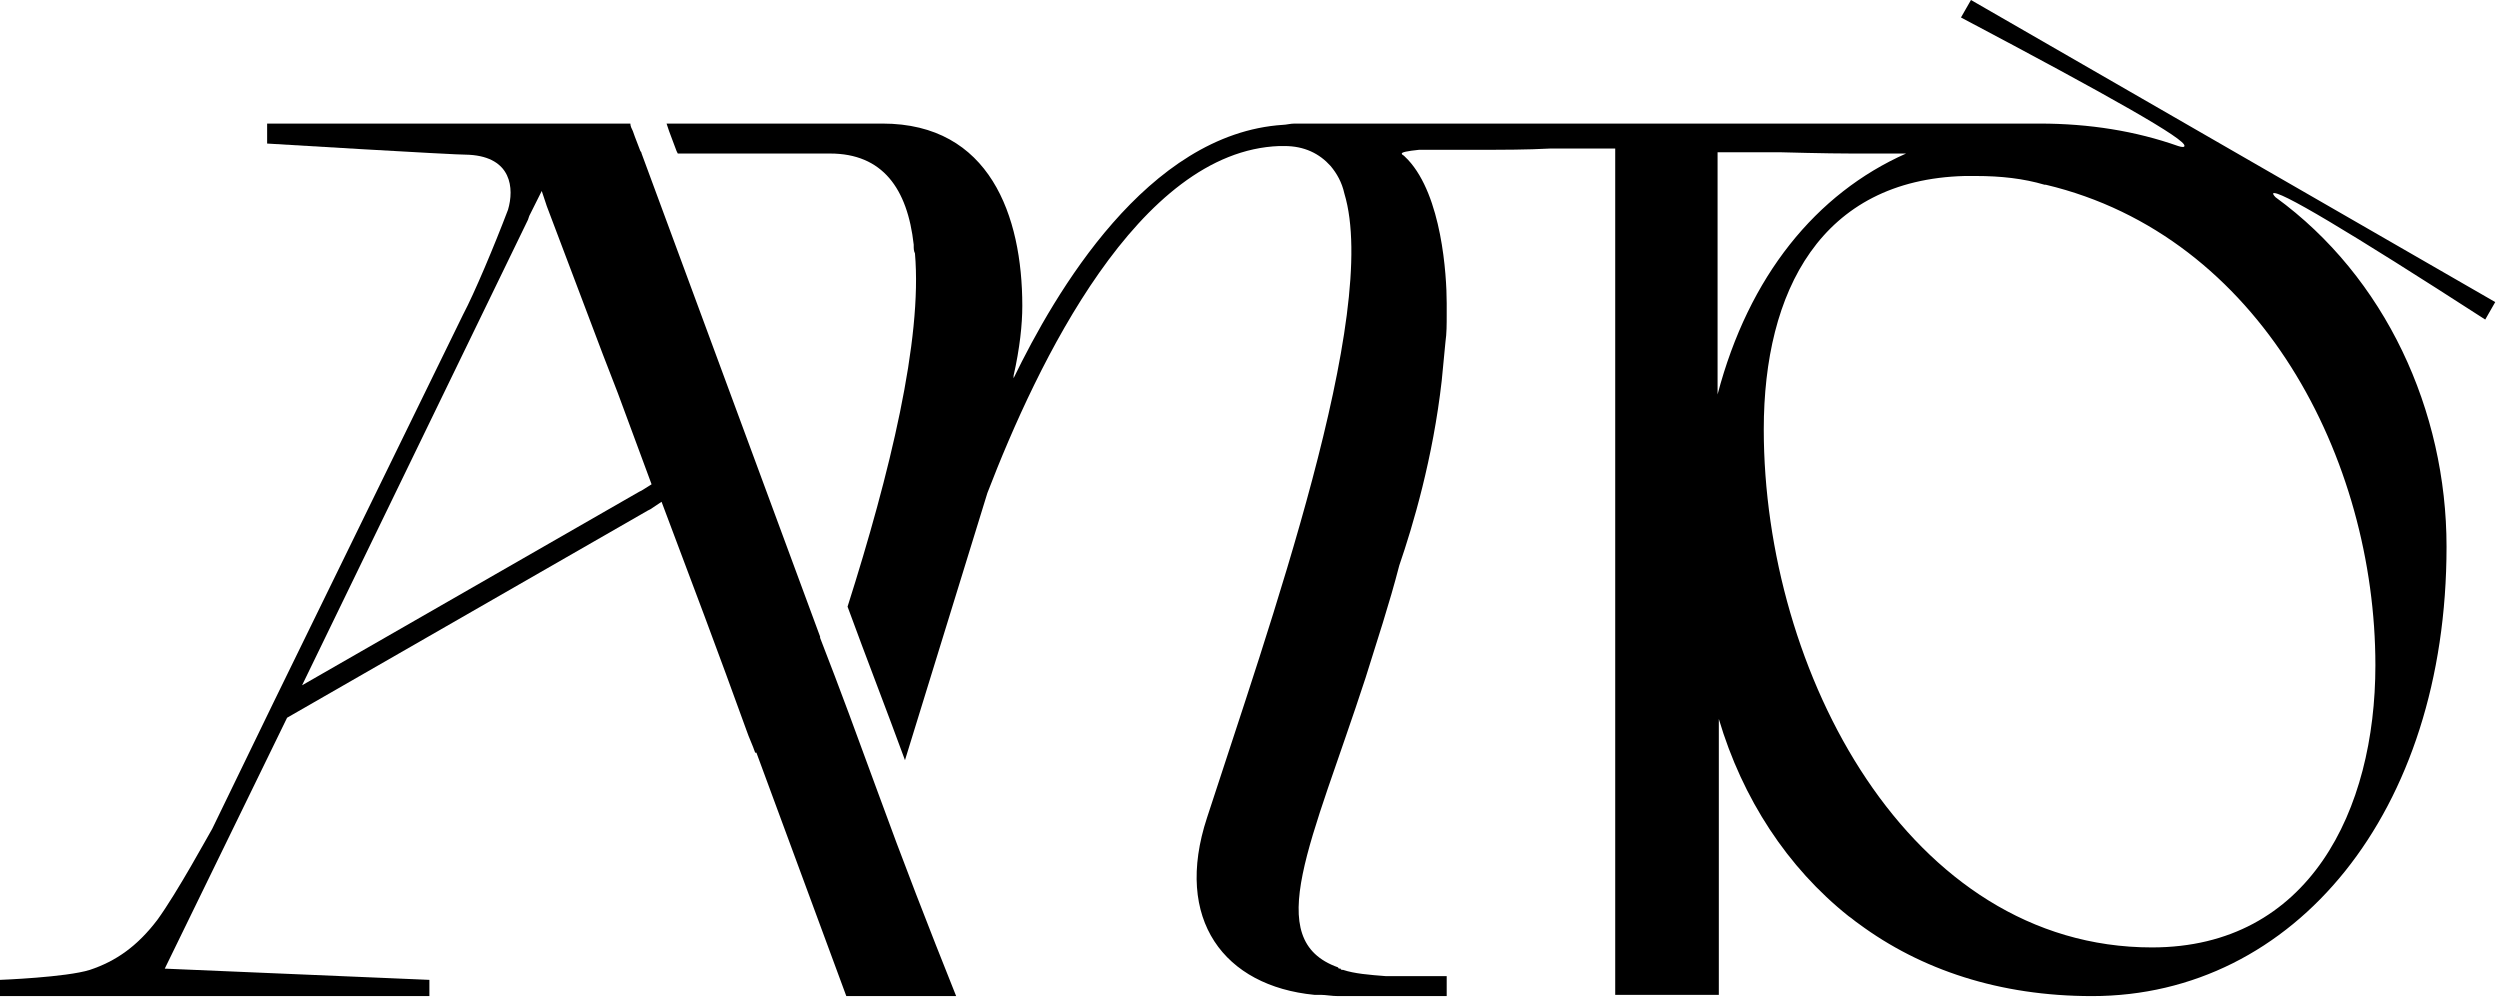
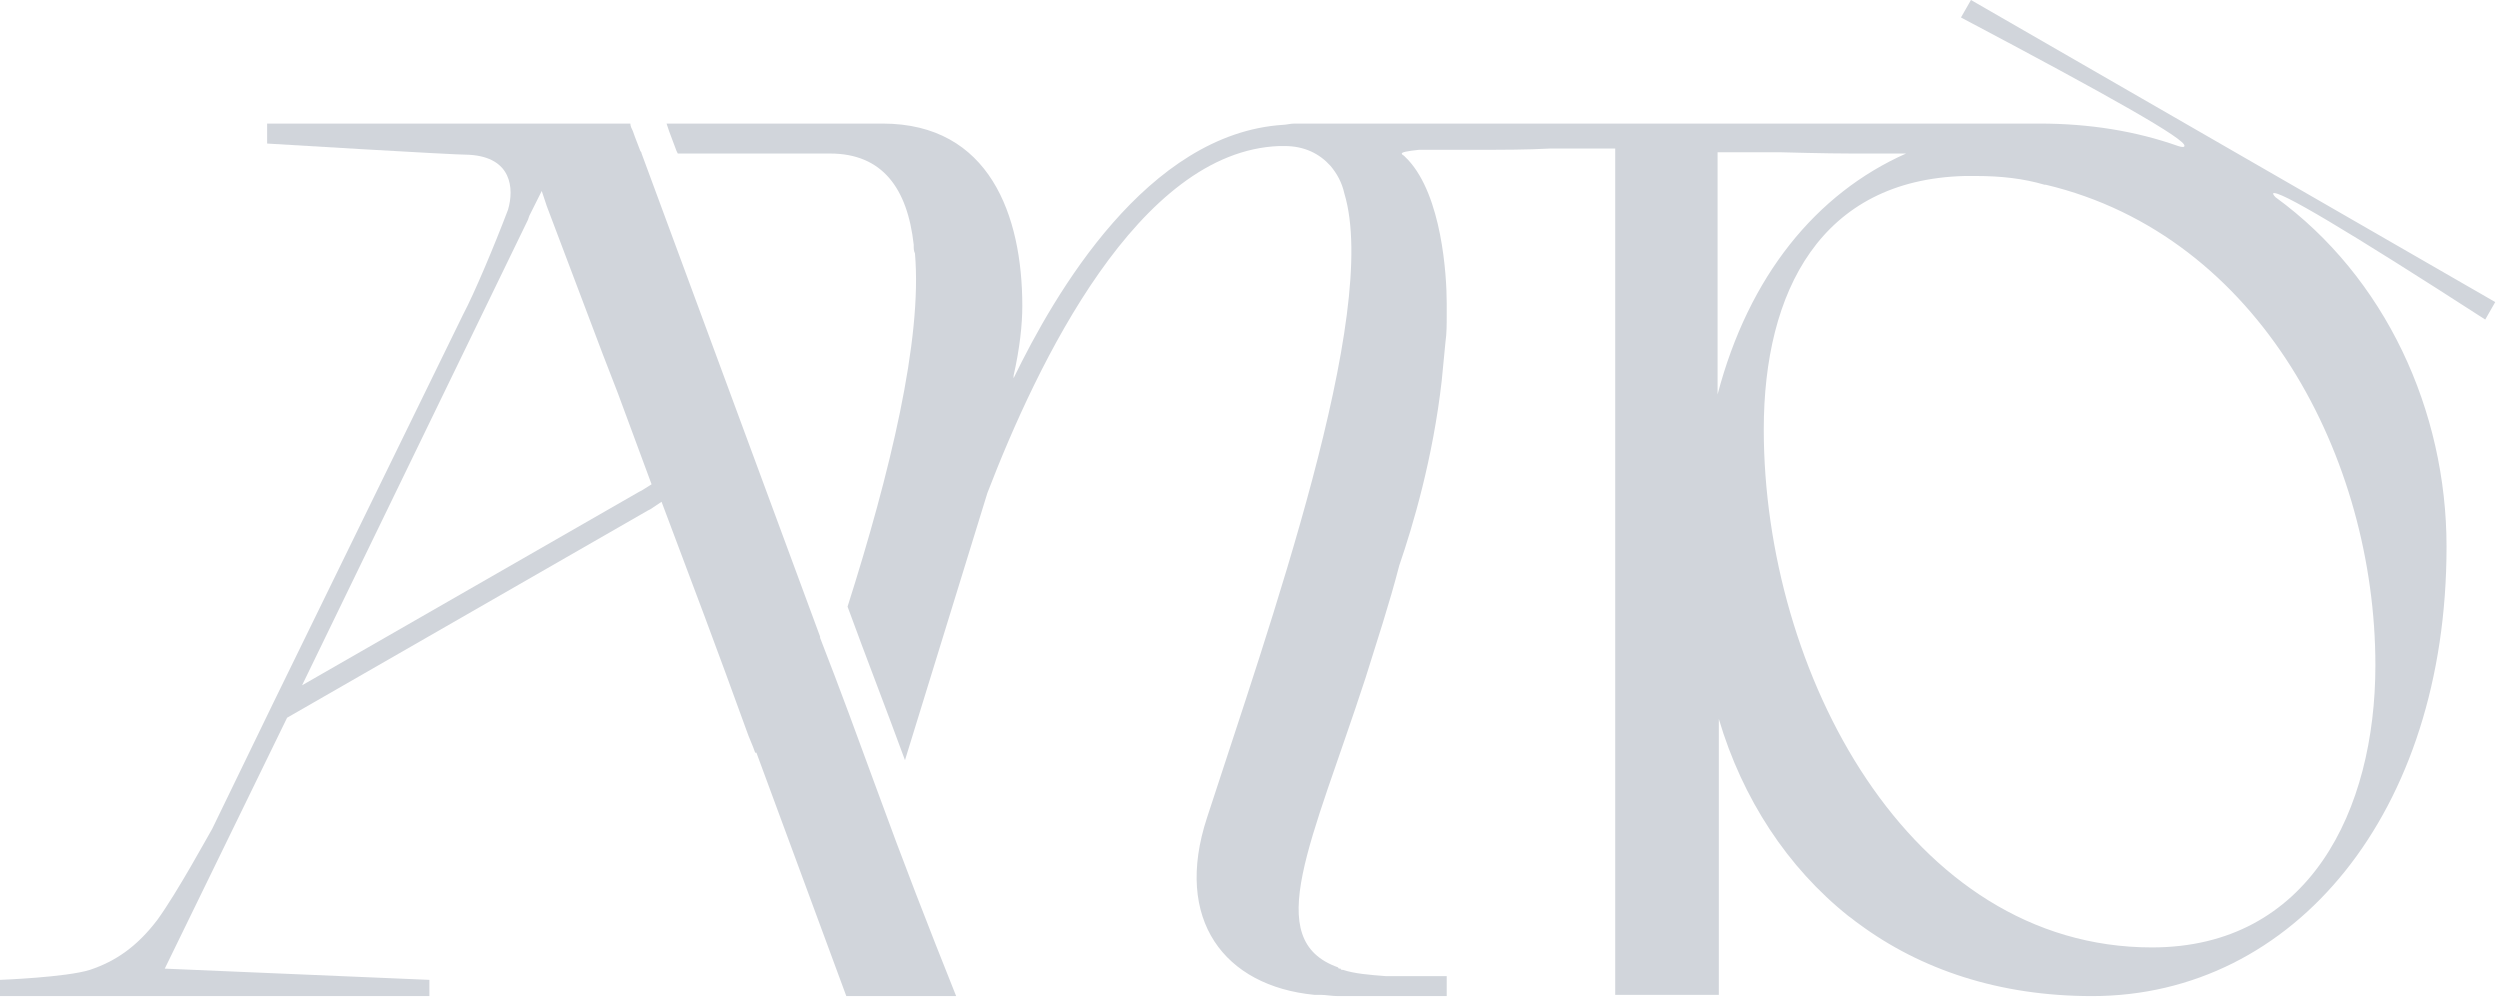
<svg xmlns="http://www.w3.org/2000/svg" width="128" height="51" viewBox="0 0 128 51" fill="none">
-   <path d="M44.929 40.519C43.97 37.898 43.011 35.278 41.989 32.658V32.594L32.85 7.861C32.85 7.861 32.85 7.797 32.786 7.733C32.722 7.541 32.53 7.094 32.402 6.711C32.338 6.583 32.274 6.455 32.274 6.327H13.677V7.35C13.677 7.35 23.135 7.925 24.03 7.925C26.203 8.053 26.331 9.65 26.011 10.737C25.308 12.59 24.286 15.019 23.71 16.105L13.996 35.981L10.865 42.436C10.673 42.756 9.075 45.696 8.053 47.102C7.03 48.444 5.944 49.211 4.601 49.658C3.387 50.041 0 50.169 0 50.169V51H21.985V50.169L8.436 49.594L14.699 36.748L33.169 26.139L33.297 26.075L33.872 25.692C35.342 29.59 36.812 33.489 38.218 37.387C38.346 37.771 38.538 38.154 38.665 38.538H38.729L43.331 51H48.955C47.549 47.485 46.207 44.034 44.929 40.519ZM32.85 25.117L32.722 25.18L15.466 35.087L27.034 11.248L27.098 11.056L27.737 9.778L27.929 10.353L27.992 10.545L30.868 18.15L31.635 20.132L33.361 24.797L32.85 25.117Z" fill="black" />
-   <path d="M127.244 16.361L127.756 15.466L100.914 0C100.722 0.32 100.594 0.575 100.402 0.895C108.135 4.985 111.97 7.158 111.842 7.477C111.842 7.541 111.714 7.541 111.523 7.477C109.35 6.711 106.985 6.327 104.429 6.327H102.192C102.128 6.327 102.128 6.327 102.064 6.327H82.635H79.568H78.801H74.007H73.241H70.429H66.402C66.338 6.327 66.338 6.327 66.274 6.327C66.083 6.327 65.827 6.391 65.699 6.391C58.733 6.838 54.004 15.019 51.895 19.365C51.895 19.301 51.895 19.301 51.895 19.237C52.214 17.831 52.342 16.616 52.342 15.658C52.342 11.056 50.68 6.327 45.184 6.327H34.128L34.256 6.711L34.639 7.733L34.703 7.861H42.5C45.184 7.861 46.462 9.65 46.782 12.526C46.782 12.526 46.782 12.526 46.782 12.59C46.782 12.718 46.782 12.846 46.846 12.974C47.229 17.384 45.568 24.222 43.395 31.06C44.353 33.68 45.376 36.301 46.335 38.921C47.741 34.383 49.147 29.782 50.553 25.244C53.109 18.598 58.286 7.733 65.507 7.477H65.763C66.786 7.477 67.553 7.861 68.128 8.5C68.447 8.883 68.703 9.331 68.831 9.906C70.684 16.041 64.932 32.211 61.801 41.861C60.075 47.102 62.696 50.489 67.297 50.936C67.425 50.936 67.489 50.936 67.617 50.936C67.872 50.936 68.192 51 68.511 51H74.071V49.977H70.94C70.109 49.913 69.342 49.85 68.767 49.658C68.703 49.658 68.639 49.658 68.639 49.594C68.575 49.594 68.511 49.594 68.511 49.53C64.549 48.124 67.169 43.139 69.917 34.703C70.493 32.85 71.132 30.932 71.643 28.951C72.346 26.906 73.368 23.455 73.816 19.492C73.88 18.853 73.944 18.214 74.007 17.511C74.071 17.064 74.071 16.616 74.071 16.105C74.071 16.105 74.071 15.914 74.071 15.53C74.071 14.06 73.816 10.034 72.09 8.18L72.026 8.117C71.962 8.053 71.898 7.989 71.898 7.989C71.835 7.925 71.771 7.925 71.771 7.861C71.771 7.797 72.026 7.733 72.665 7.669C72.857 7.669 73.113 7.669 73.305 7.669C73.56 7.669 73.816 7.669 74.071 7.669C74.391 7.669 74.647 7.669 74.966 7.669H75.733C76.947 7.669 78.162 7.669 79.376 7.605H82.699V44.034C82.699 44.098 82.699 44.162 82.699 44.226V50.936H88.004V46.91V36.812C89.218 40.902 91.519 44.417 94.65 46.91C94.842 47.038 94.97 47.165 95.162 47.293C98.357 49.658 102.383 51 107.113 51C117.466 51 125.263 41.605 125.263 27.992C125.263 21.026 122.132 14.188 116.507 10.098C116.38 9.97 116.38 9.906 116.38 9.906C116.571 9.65 120.214 11.823 127.244 16.361ZM87.94 7.797H91.199C91.199 7.797 93.5 7.861 94.842 7.861C95.865 7.861 96.759 7.861 97.59 7.861C92.989 9.906 89.538 14.124 87.94 20.195V7.797ZM121.62 34.064C121.62 41.477 118.233 48.508 110.18 48.508C97.718 48.508 90.305 34.383 90.305 21.985C90.305 14.891 93.244 9.203 100.594 9.011H101.169C102.447 9.011 103.598 9.139 104.684 9.459H104.748C115.741 12.079 121.62 23.519 121.62 34.064Z" fill="black" />
-   <style>
-     @media (prefers-color-scheme:dark){:root{filter:invert(100%)}}
-   </style>
+   <path d="M44.929 40.519C43.97 37.899 43.011 35.278 41.989 32.658V32.594L32.85 7.861C32.85 7.861 32.85 7.797 32.786 7.733C32.722 7.541 32.53 7.094 32.402 6.711C32.338 6.583 32.274 6.455 32.274 6.327H13.677V7.35C13.677 7.35 23.135 7.925 24.03 7.925C26.203 8.053 26.331 9.65 26.011 10.737C25.308 12.59 24.286 15.019 23.71 16.105L13.996 35.981L10.865 42.436C10.673 42.756 9.075 45.696 8.053 47.102C7.03 48.444 5.944 49.211 4.601 49.658C3.387 50.041 0 50.169 0 50.169V51H21.985V50.169L8.436 49.594L14.699 36.748L33.169 26.139L33.297 26.075L33.872 25.692C35.342 29.59 36.812 33.489 38.218 37.387C38.346 37.771 38.538 38.154 38.665 38.538H38.729L43.331 51H48.955C47.549 47.485 46.207 44.034 44.929 40.519ZM32.85 25.117L32.722 25.181L15.466 35.087L27.034 11.248L27.098 11.056L27.737 9.778L27.929 10.354L27.992 10.545L30.868 18.151L31.635 20.132L33.361 24.797L32.85 25.117Z" fill="#D1D5DB" />
+   <path d="M127.244 16.361L127.756 15.466L100.914 0C100.722 0.32 100.594 0.575 100.402 0.895C108.135 4.985 111.97 7.158 111.842 7.477C111.842 7.541 111.714 7.541 111.523 7.477C109.35 6.711 106.985 6.327 104.429 6.327H102.192C102.128 6.327 102.128 6.327 102.064 6.327H82.635H79.568H78.801H74.008H73.241H70.429H66.402C66.338 6.327 66.338 6.327 66.275 6.327C66.083 6.327 65.827 6.391 65.699 6.391C58.733 6.838 54.004 15.019 51.895 19.365C51.895 19.301 51.895 19.301 51.895 19.237C52.214 17.831 52.342 16.616 52.342 15.658C52.342 11.056 50.681 6.327 45.184 6.327H34.128L34.256 6.711L34.639 7.733L34.703 7.861H42.5C45.184 7.861 46.462 9.65 46.782 12.526C46.782 12.526 46.782 12.526 46.782 12.59C46.782 12.718 46.782 12.846 46.846 12.974C47.229 17.384 45.568 24.222 43.395 31.06C44.353 33.68 45.376 36.301 46.335 38.921C47.741 34.383 49.147 29.782 50.553 25.244C53.109 18.598 58.286 7.733 65.508 7.477H65.763C66.786 7.477 67.553 7.861 68.128 8.5C68.447 8.883 68.703 9.331 68.831 9.906C70.684 16.041 64.932 32.211 61.801 41.861C60.075 47.102 62.696 50.489 67.297 50.936C67.425 50.936 67.489 50.936 67.617 50.936C67.872 50.936 68.192 51 68.511 51H74.072V49.977H70.94C70.109 49.913 69.342 49.85 68.767 49.658C68.703 49.658 68.639 49.658 68.639 49.594C68.575 49.594 68.511 49.594 68.511 49.53C64.549 48.124 67.169 43.139 69.917 34.703C70.493 32.85 71.132 30.932 71.643 28.951C72.346 26.906 73.368 23.455 73.816 19.492C73.88 18.853 73.944 18.214 74.008 17.511C74.072 17.064 74.072 16.616 74.072 16.105C74.072 16.105 74.072 15.914 74.072 15.53C74.072 14.06 73.816 10.034 72.09 8.18L72.026 8.117C71.963 8.053 71.899 7.989 71.899 7.989C71.835 7.925 71.771 7.925 71.771 7.861C71.771 7.797 72.026 7.733 72.665 7.669C72.857 7.669 73.113 7.669 73.305 7.669C73.56 7.669 73.816 7.669 74.072 7.669C74.391 7.669 74.647 7.669 74.966 7.669H75.733C76.947 7.669 78.162 7.669 79.376 7.605H82.699V44.034C82.699 44.098 82.699 44.162 82.699 44.226V50.936H88.004V46.91V36.812C89.218 40.902 91.519 44.417 94.65 46.91C94.842 47.038 94.97 47.165 95.162 47.293C98.357 49.658 102.383 51 107.113 51C117.466 51 125.263 41.605 125.263 27.992C125.263 21.026 122.132 14.188 116.507 10.098C116.38 9.97 116.38 9.906 116.38 9.906C116.571 9.65 120.214 11.823 127.244 16.361ZM87.94 7.797H91.199C91.199 7.797 93.5 7.861 94.842 7.861C95.865 7.861 96.76 7.861 97.59 7.861C92.989 9.906 89.538 14.124 87.94 20.195V7.797ZM121.62 34.064C121.62 41.477 118.233 48.508 110.18 48.508C97.718 48.508 90.305 34.383 90.305 21.985C90.305 14.891 93.244 9.203 100.594 9.011H101.169C102.447 9.011 103.598 9.139 104.684 9.459H104.748C115.741 12.079 121.62 23.519 121.62 34.064Z" fill="#D1D5DB" />
</svg>
